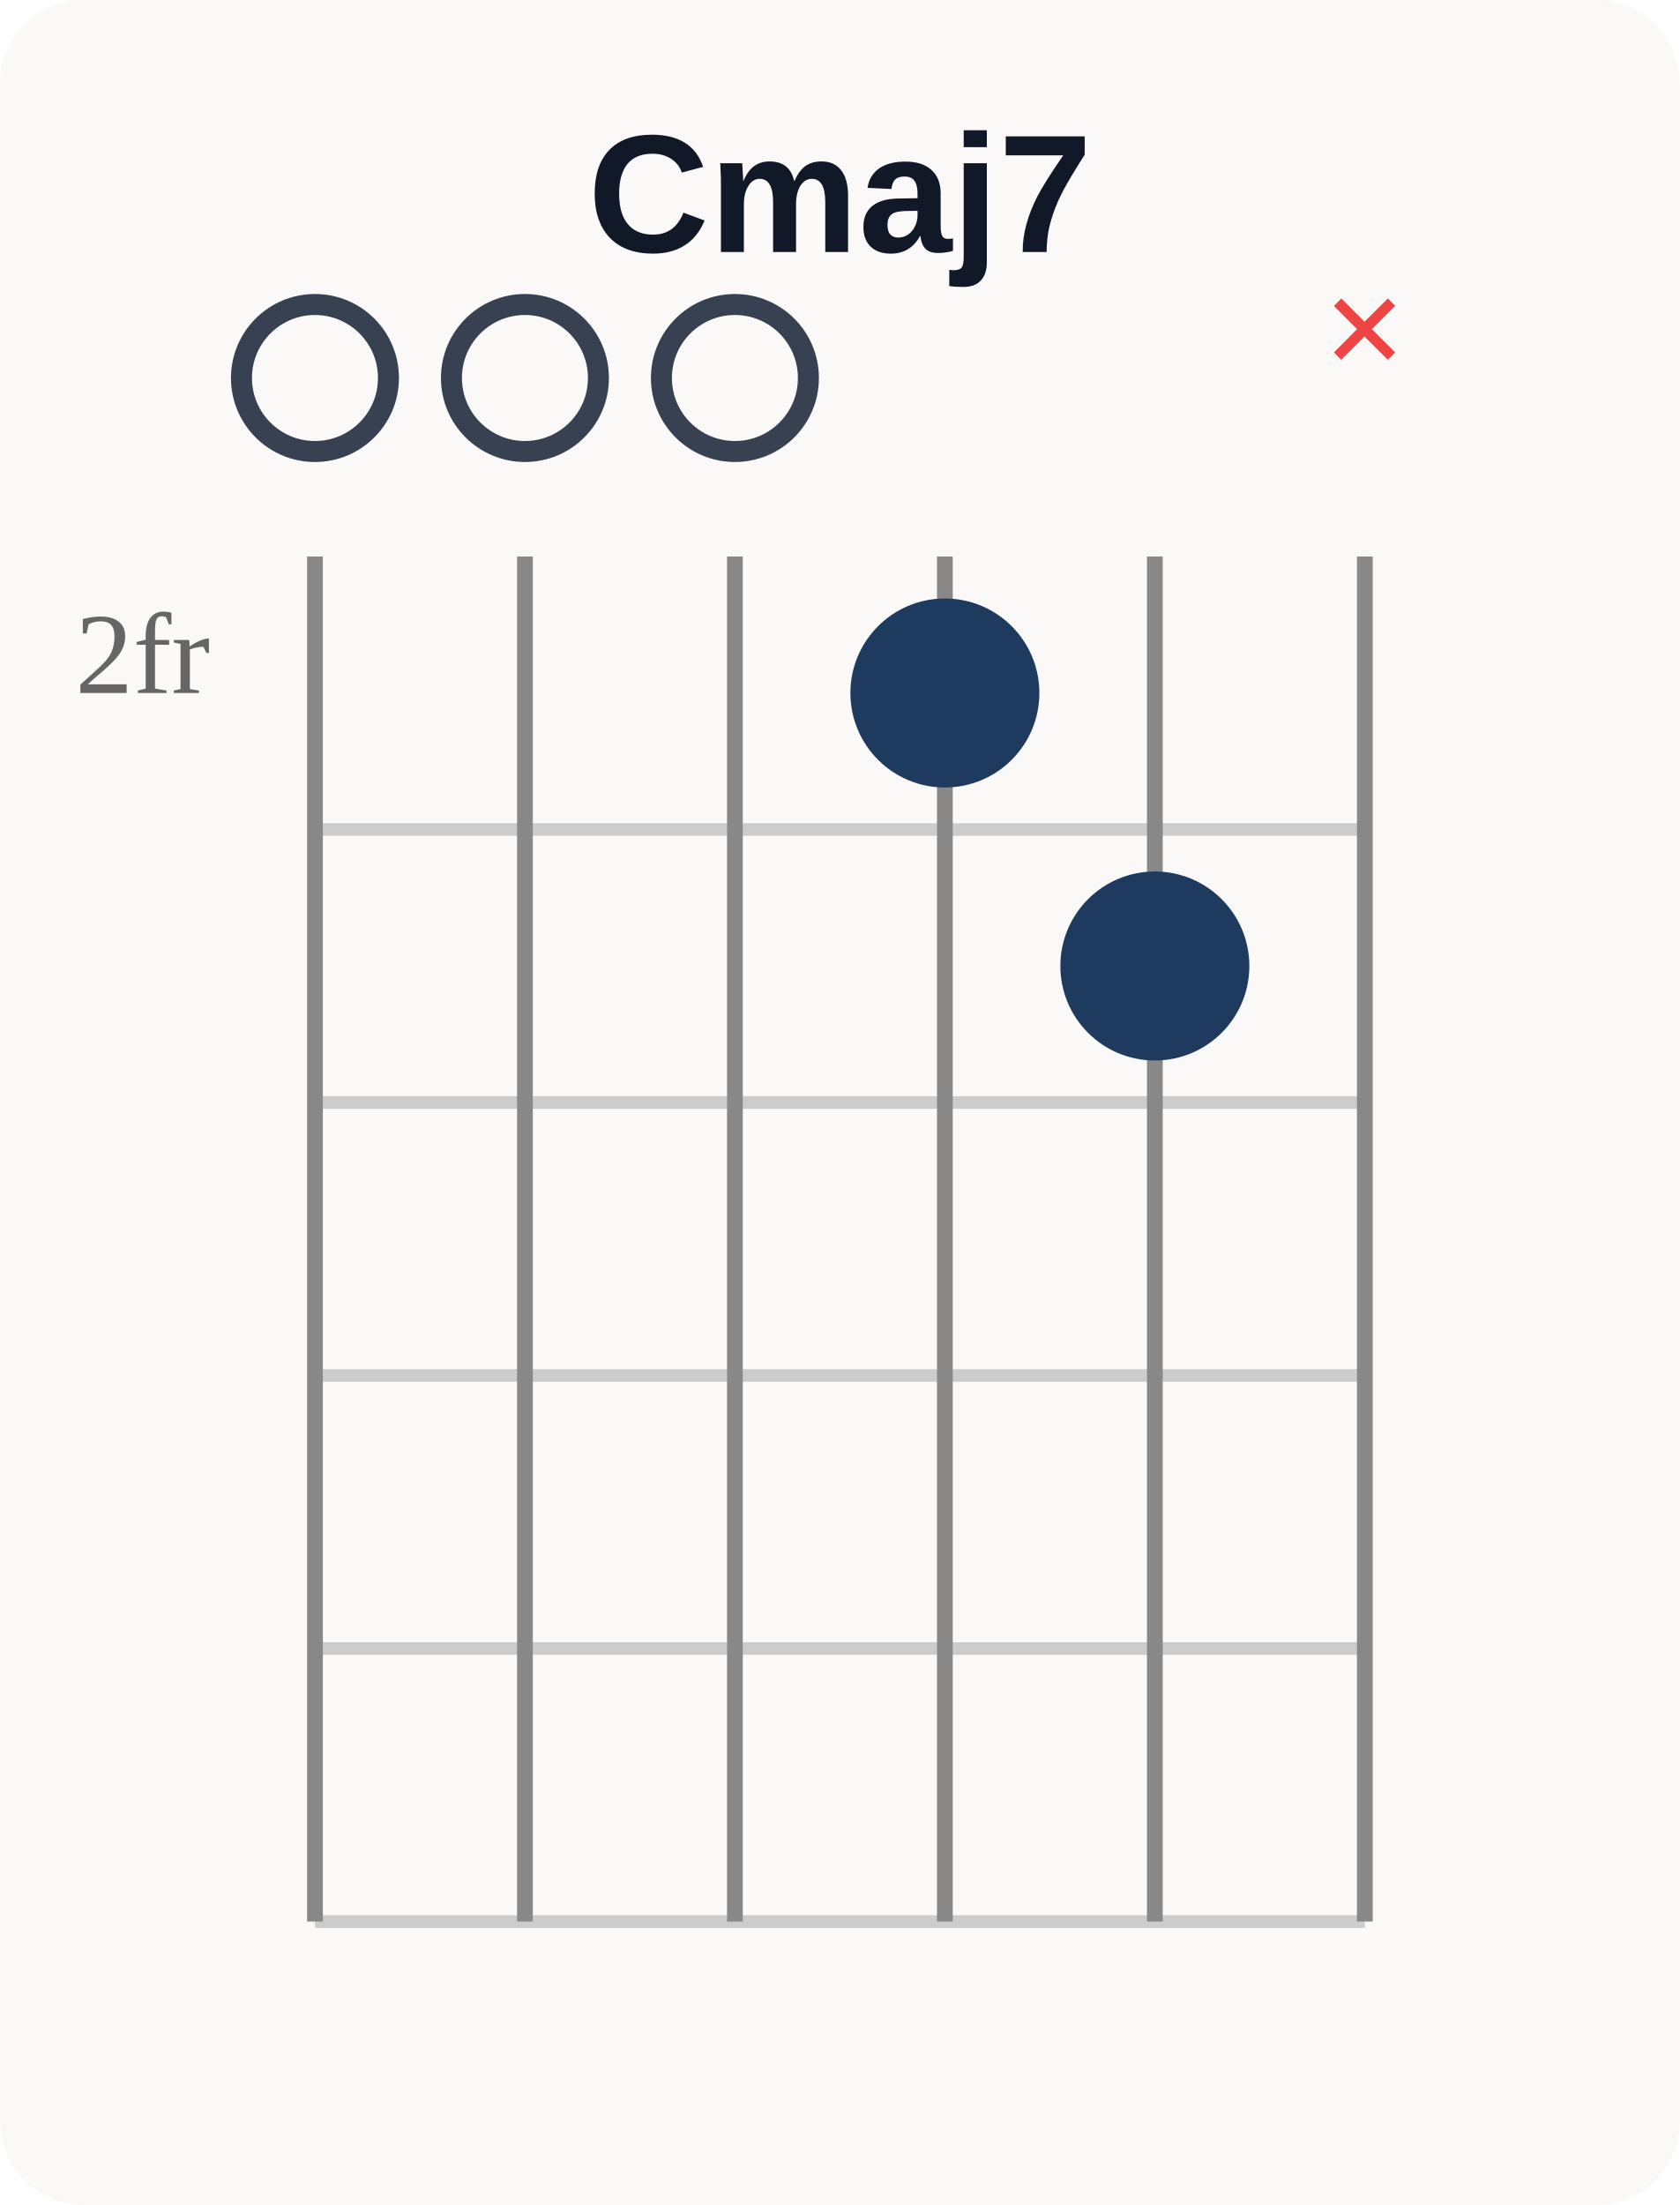
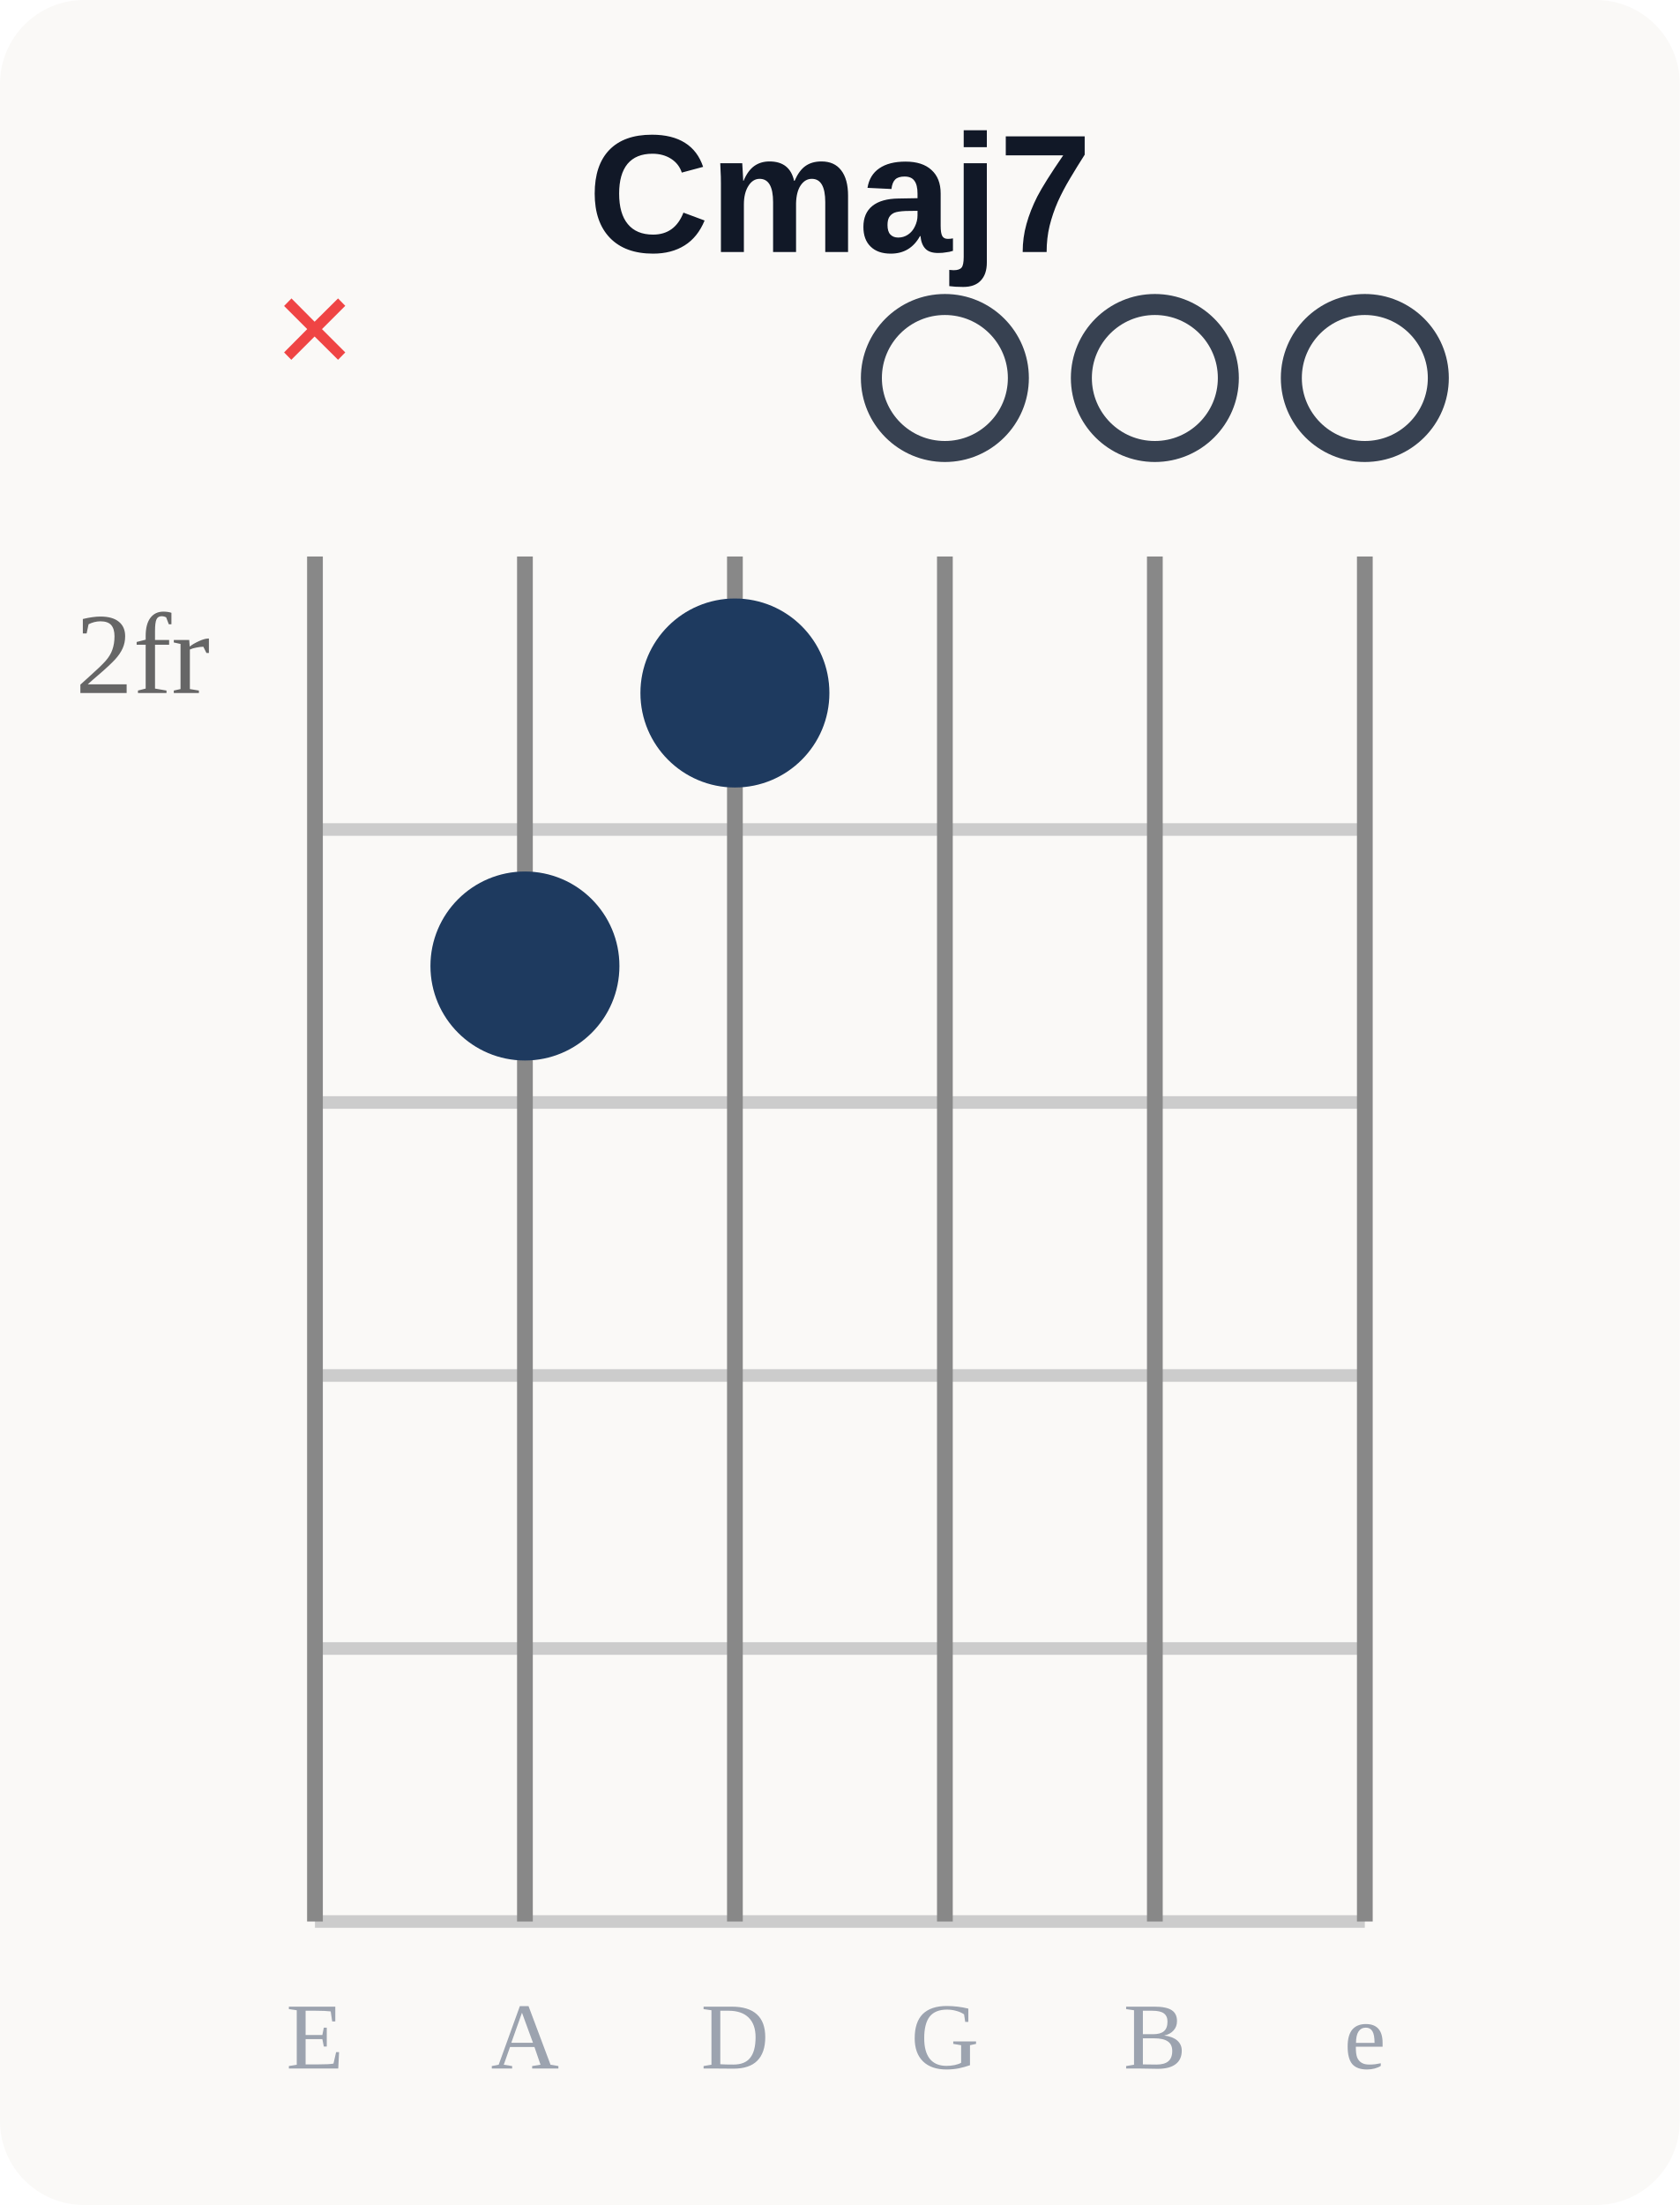
<svg xmlns="http://www.w3.org/2000/svg" width="160" height="210" viewBox="0 0 160 210">
  <rect width="160" height="210" fill="#faf9f7" rx="8" />
  <text x="80" y="24" text-anchor="middle" font-family="Arial,sans-serif" font-size="16" font-weight="700" fill="#111827">Cmaj7</text>
  <text x="20" y="66" text-anchor="end" font-size="11" fill="#666">2fr</text>
  <line x1="30" y1="79" x2="130" y2="79" stroke="#ccc" stroke-width="1.2" />
  <line x1="30" y1="105" x2="130" y2="105" stroke="#ccc" stroke-width="1.2" />
  <line x1="30" y1="131" x2="130" y2="131" stroke="#ccc" stroke-width="1.2" />
  <line x1="30" y1="157" x2="130" y2="157" stroke="#ccc" stroke-width="1.2" />
  <line x1="30" y1="183" x2="130" y2="183" stroke="#ccc" stroke-width="1.2" />
  <line x1="30" y1="53" x2="30" y2="183" stroke="#888" stroke-width="1.5" />
  <line x1="50" y1="53" x2="50" y2="183" stroke="#888" stroke-width="1.5" />
  <line x1="70" y1="53" x2="70" y2="183" stroke="#888" stroke-width="1.5" />
  <line x1="90" y1="53" x2="90" y2="183" stroke="#888" stroke-width="1.5" />
  <line x1="110" y1="53" x2="110" y2="183" stroke="#888" stroke-width="1.5" />
  <line x1="130" y1="53" x2="130" y2="183" stroke="#888" stroke-width="1.5" />
-   <text x="130" y="36" text-anchor="middle" font-size="14" fill="#ef4444" font-weight="700">×</text>
-   <circle cx="110" cy="92" r="9" fill="#1e3a5f" />
-   <circle cx="90" cy="66" r="9" fill="#1e3a5f" />
-   <circle cx="70" cy="36" r="7" fill="none" stroke="#374151" stroke-width="2" />
-   <circle cx="50" cy="36" r="7" fill="none" stroke="#374151" stroke-width="2" />
-   <circle cx="30" cy="36" r="7" fill="none" stroke="#374151" stroke-width="2" />
+   <text x="30" y="197" text-anchor="middle" font-size="9" fill="#9ca3af">E</text>
+   <text x="50" y="197" text-anchor="middle" font-size="9" fill="#9ca3af">A</text>
+   <text x="70" y="197" text-anchor="middle" font-size="9" fill="#9ca3af">D</text>
+   <text x="90" y="197" text-anchor="middle" font-size="9" fill="#9ca3af">G</text>
+   <text x="110" y="197" text-anchor="middle" font-size="9" fill="#9ca3af">B</text>
+   <text x="130" y="197" text-anchor="middle" font-size="9" fill="#9ca3af">e</text>
+   <text x="30" y="36" text-anchor="middle" font-size="14" fill="#ef4444" font-weight="700">×</text>
+   <circle cx="50" cy="92" r="9" fill="#1e3a5f" />
+   <circle cx="70" cy="66" r="9" fill="#1e3a5f" />
+   <circle cx="90" cy="36" r="7" fill="none" stroke="#374151" stroke-width="2" />
+   <circle cx="110" cy="36" r="7" fill="none" stroke="#374151" stroke-width="2" />
+   <circle cx="130" cy="36" r="7" fill="none" stroke="#374151" stroke-width="2" />
</svg>
